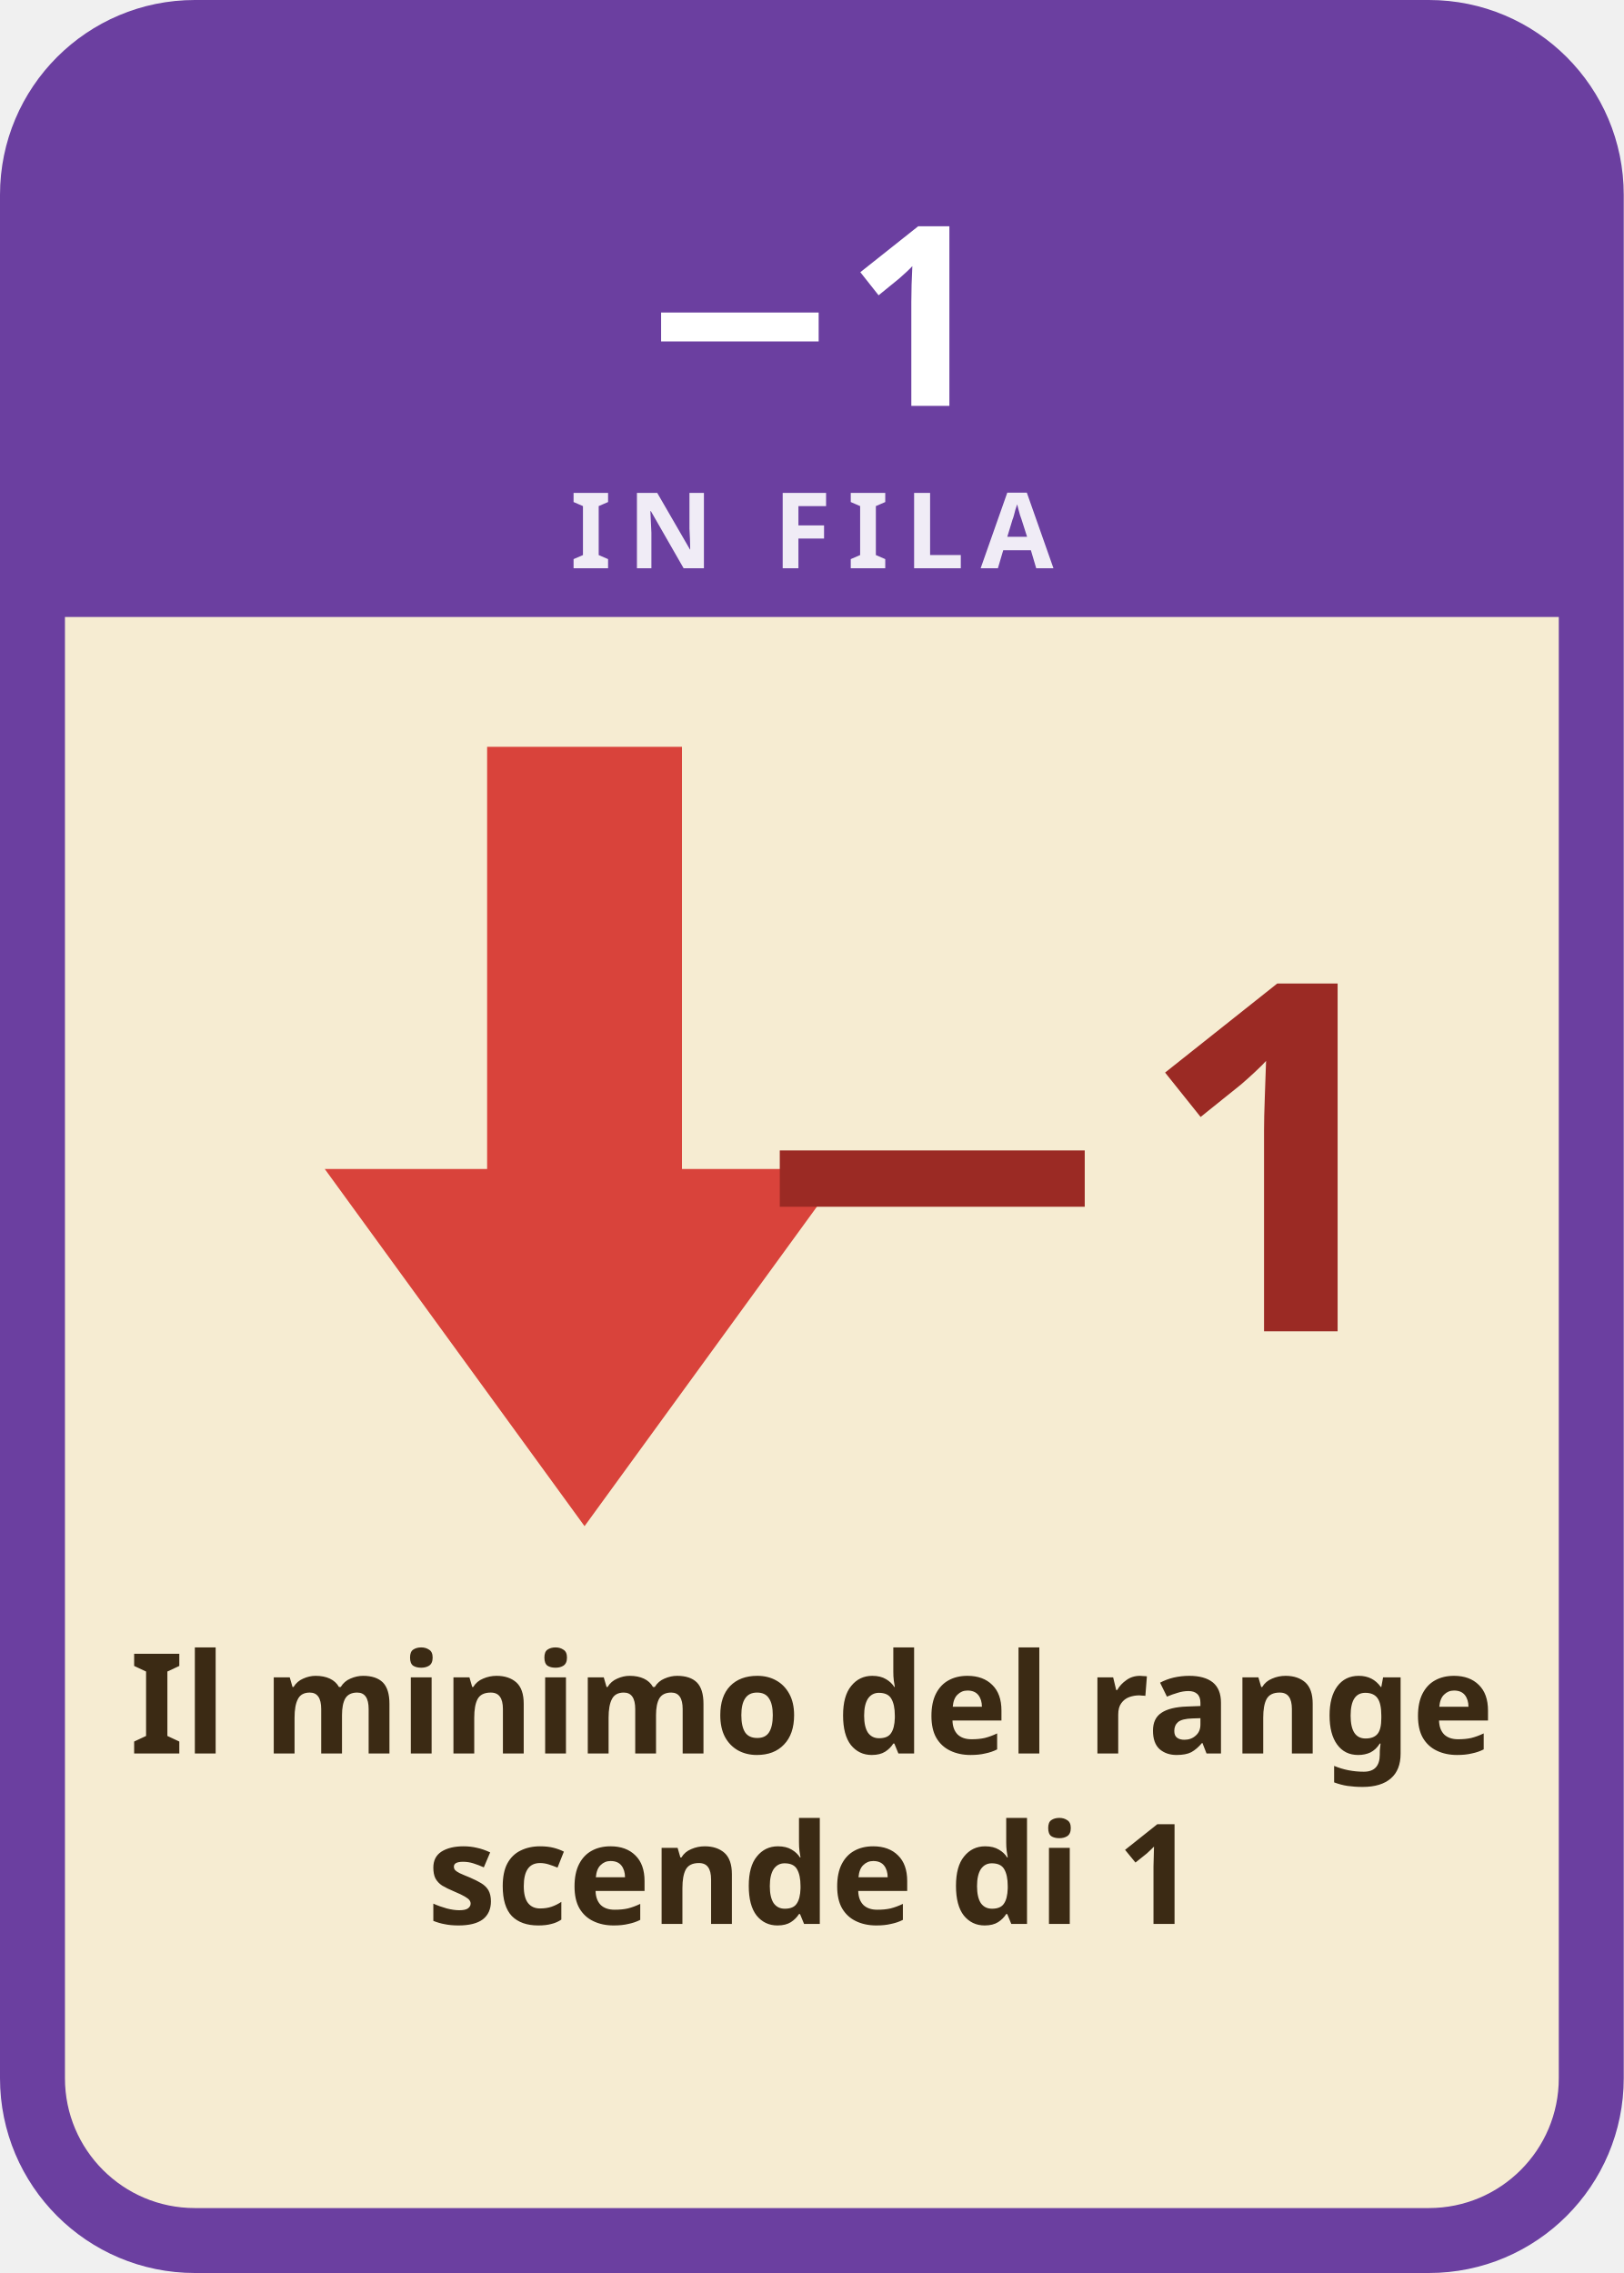
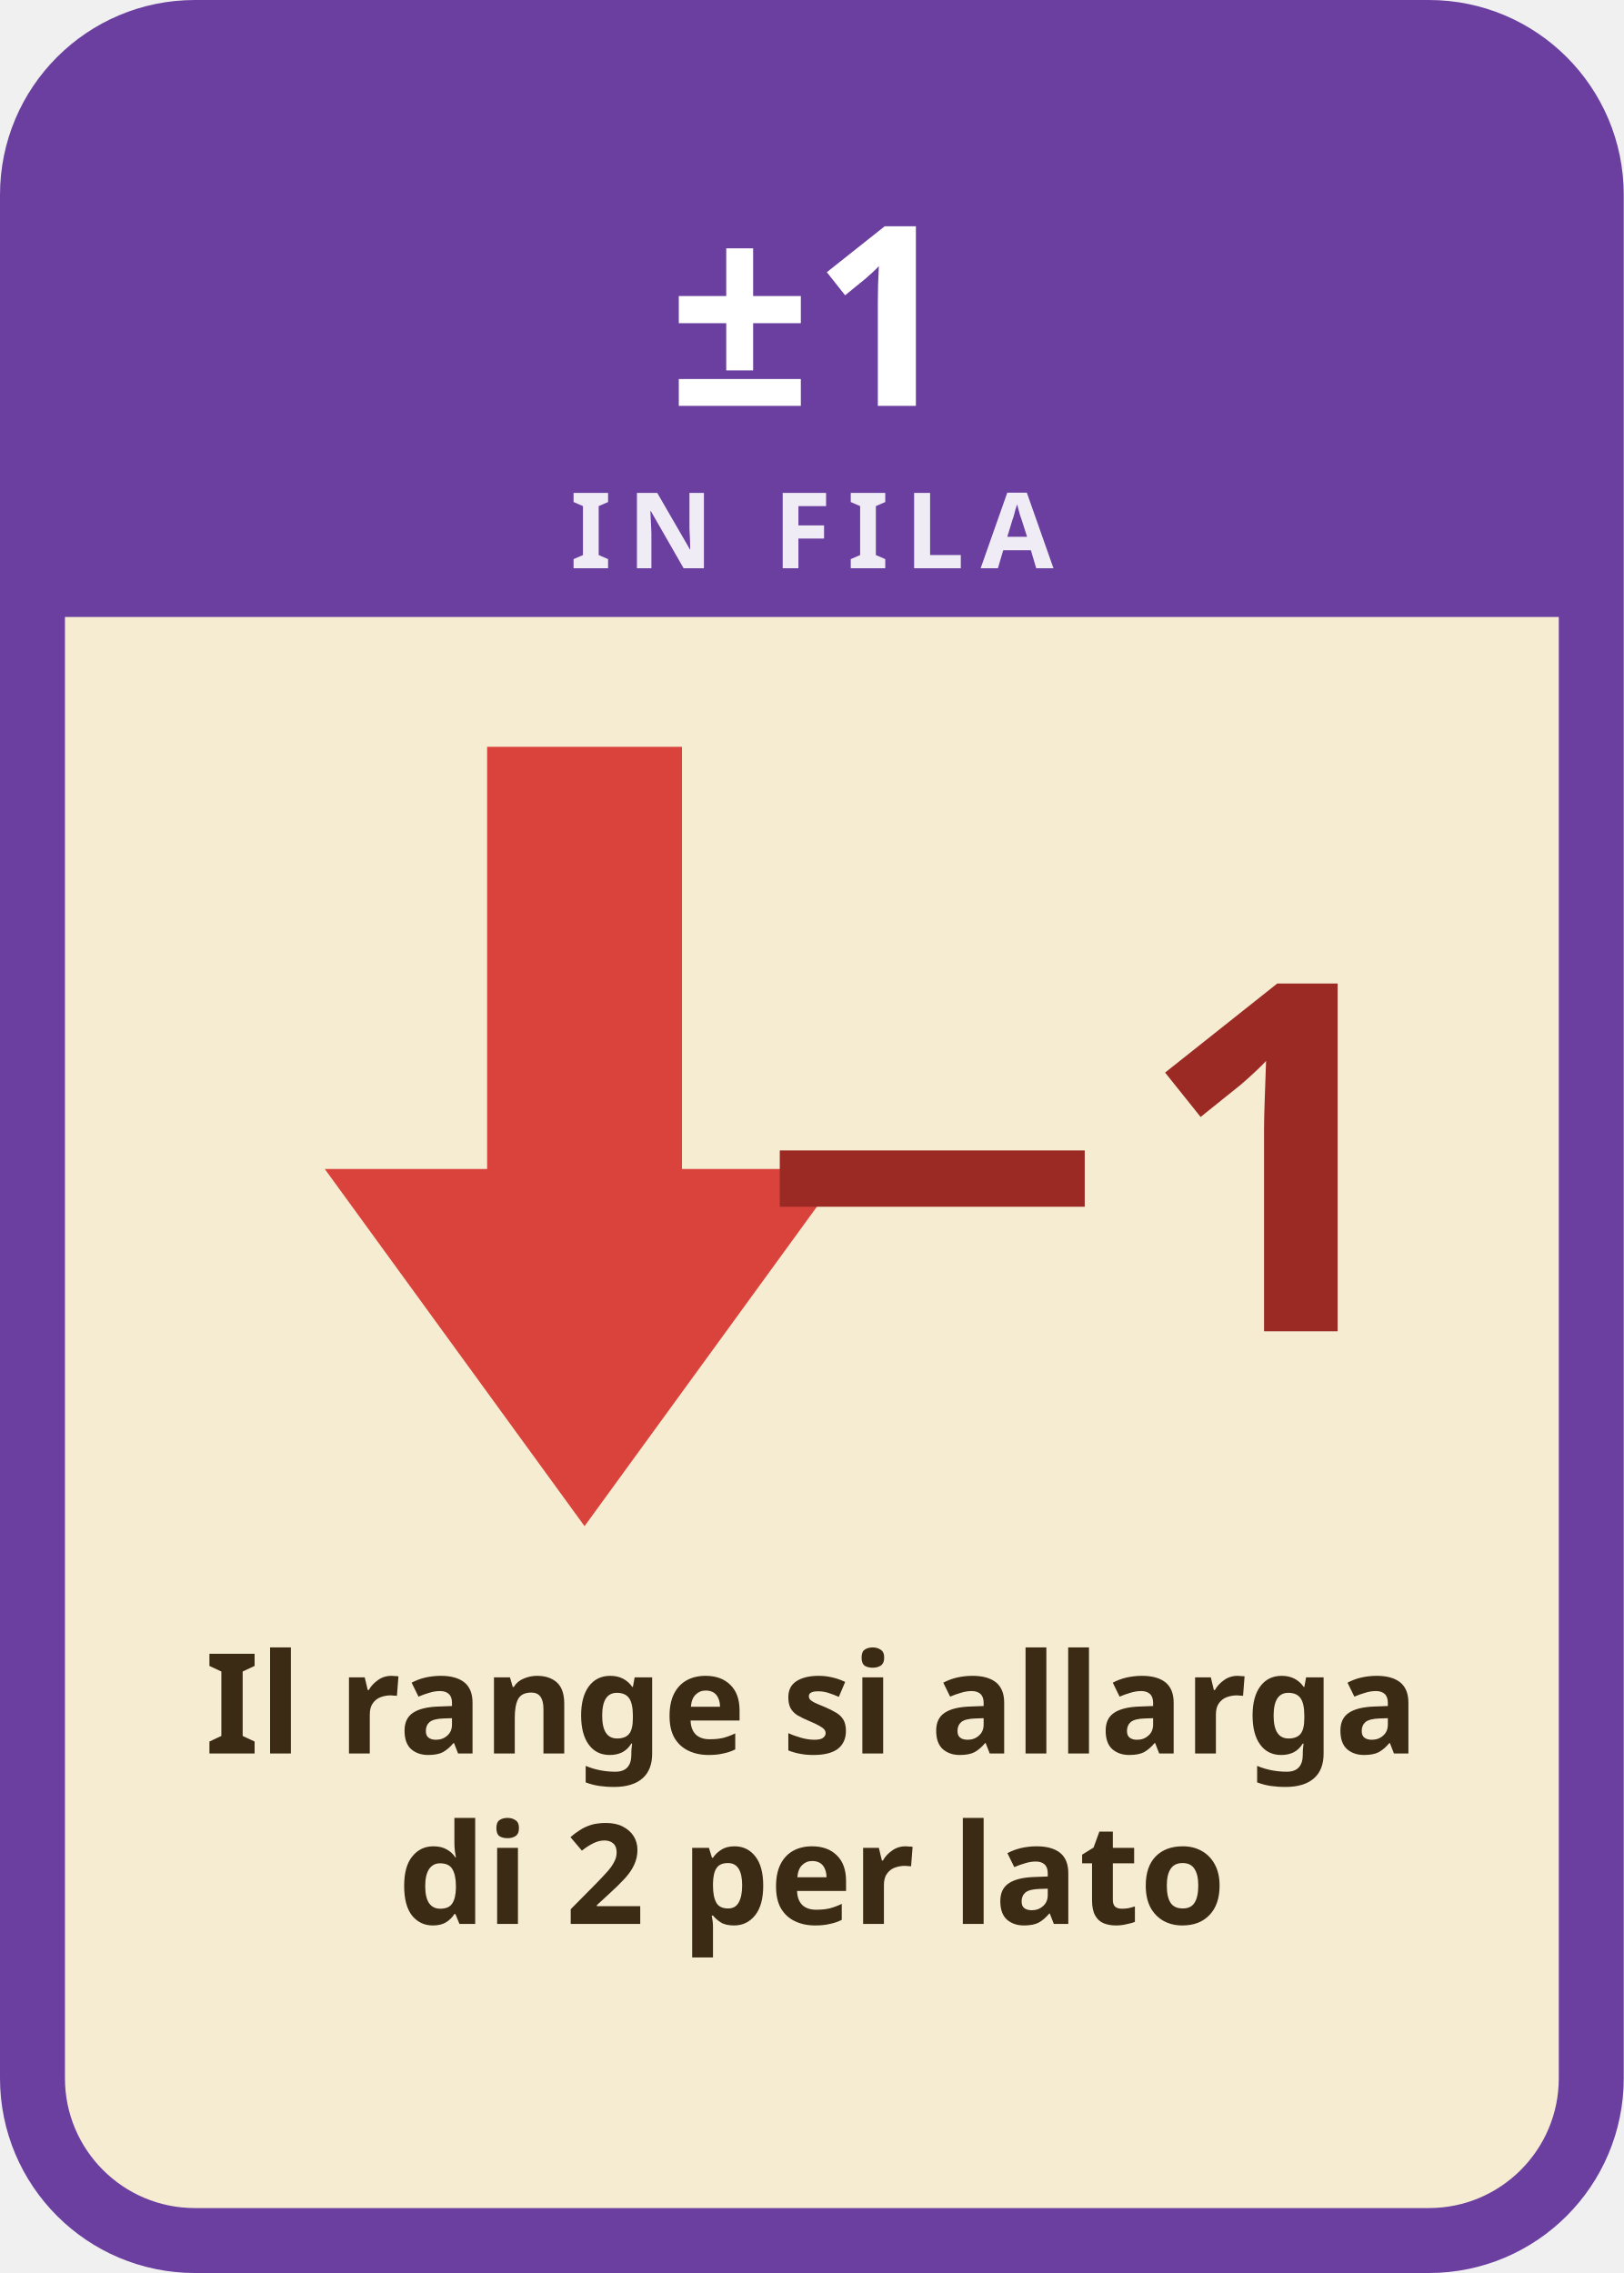
- <svg xmlns="http://www.w3.org/2000/svg" viewBox="0 0 100 140" width="300" height="420" role="img" aria-label="−1">
+ <svg xmlns="http://www.w3.org/2000/svg" viewBox="0 0 100 140" width="300" height="420" role="img" aria-label="±1">
  <rect x="2" y="2" width="96" height="136" rx="10" fill="#f6ecd2" stroke="#6b3fa0" stroke-width="4" />
  <path d="M2 12a10 10 0 0 1 10-10h76a10 10 0 0 1 10 10v26H2z" fill="#6b3fa0" />
-   <text x="50" y="25" font-size="15.5" font-weight="900" fill="#fff" text-anchor="middle" font-family="'Trebuchet MS','Segoe UI',Verdana,sans-serif">−1</text>
+   <text x="50" y="25" font-size="15.5" font-weight="900" fill="#fff" text-anchor="middle" font-family="'Trebuchet MS','Segoe UI',Verdana,sans-serif">±1</text>
  <text x="50" y="35" font-size="6.5" font-weight="800" fill="#fff" text-anchor="middle" font-family="'Trebuchet MS','Segoe UI',Verdana,sans-serif" letter-spacing="1" opacity="0.9">IN FILA</text>
  <g transform="translate(20 40)">
    <polygon points="16,54 32,32 22,32 22,6 10,6 10,32 0,32" fill="#d9433b" />
    <text x="46" y="42" font-size="30" font-weight="900" fill="#9b2a24" text-anchor="middle" font-family="'Trebuchet MS','Segoe UI',Verdana,sans-serif">−1</text>
  </g>
-   <text x="50" y="108" font-size="8.6" fill="#3b2a14" text-anchor="middle" font-family="'Trebuchet MS','Segoe UI',Verdana,sans-serif" font-weight="700">Il minimo del range</text>
-   <text x="50" y="118.5" font-size="8.6" fill="#3b2a14" text-anchor="middle" font-family="'Trebuchet MS','Segoe UI',Verdana,sans-serif" font-weight="700">scende di 1</text>
+   <text x="50" y="108" font-size="8.6" fill="#3b2a14" text-anchor="middle" font-family="'Trebuchet MS','Segoe UI',Verdana,sans-serif" font-weight="700">Il range si allarga</text>
+   <text x="50" y="118.5" font-size="8.6" fill="#3b2a14" text-anchor="middle" font-family="'Trebuchet MS','Segoe UI',Verdana,sans-serif" font-weight="700">di 2 per lato</text>
</svg>
